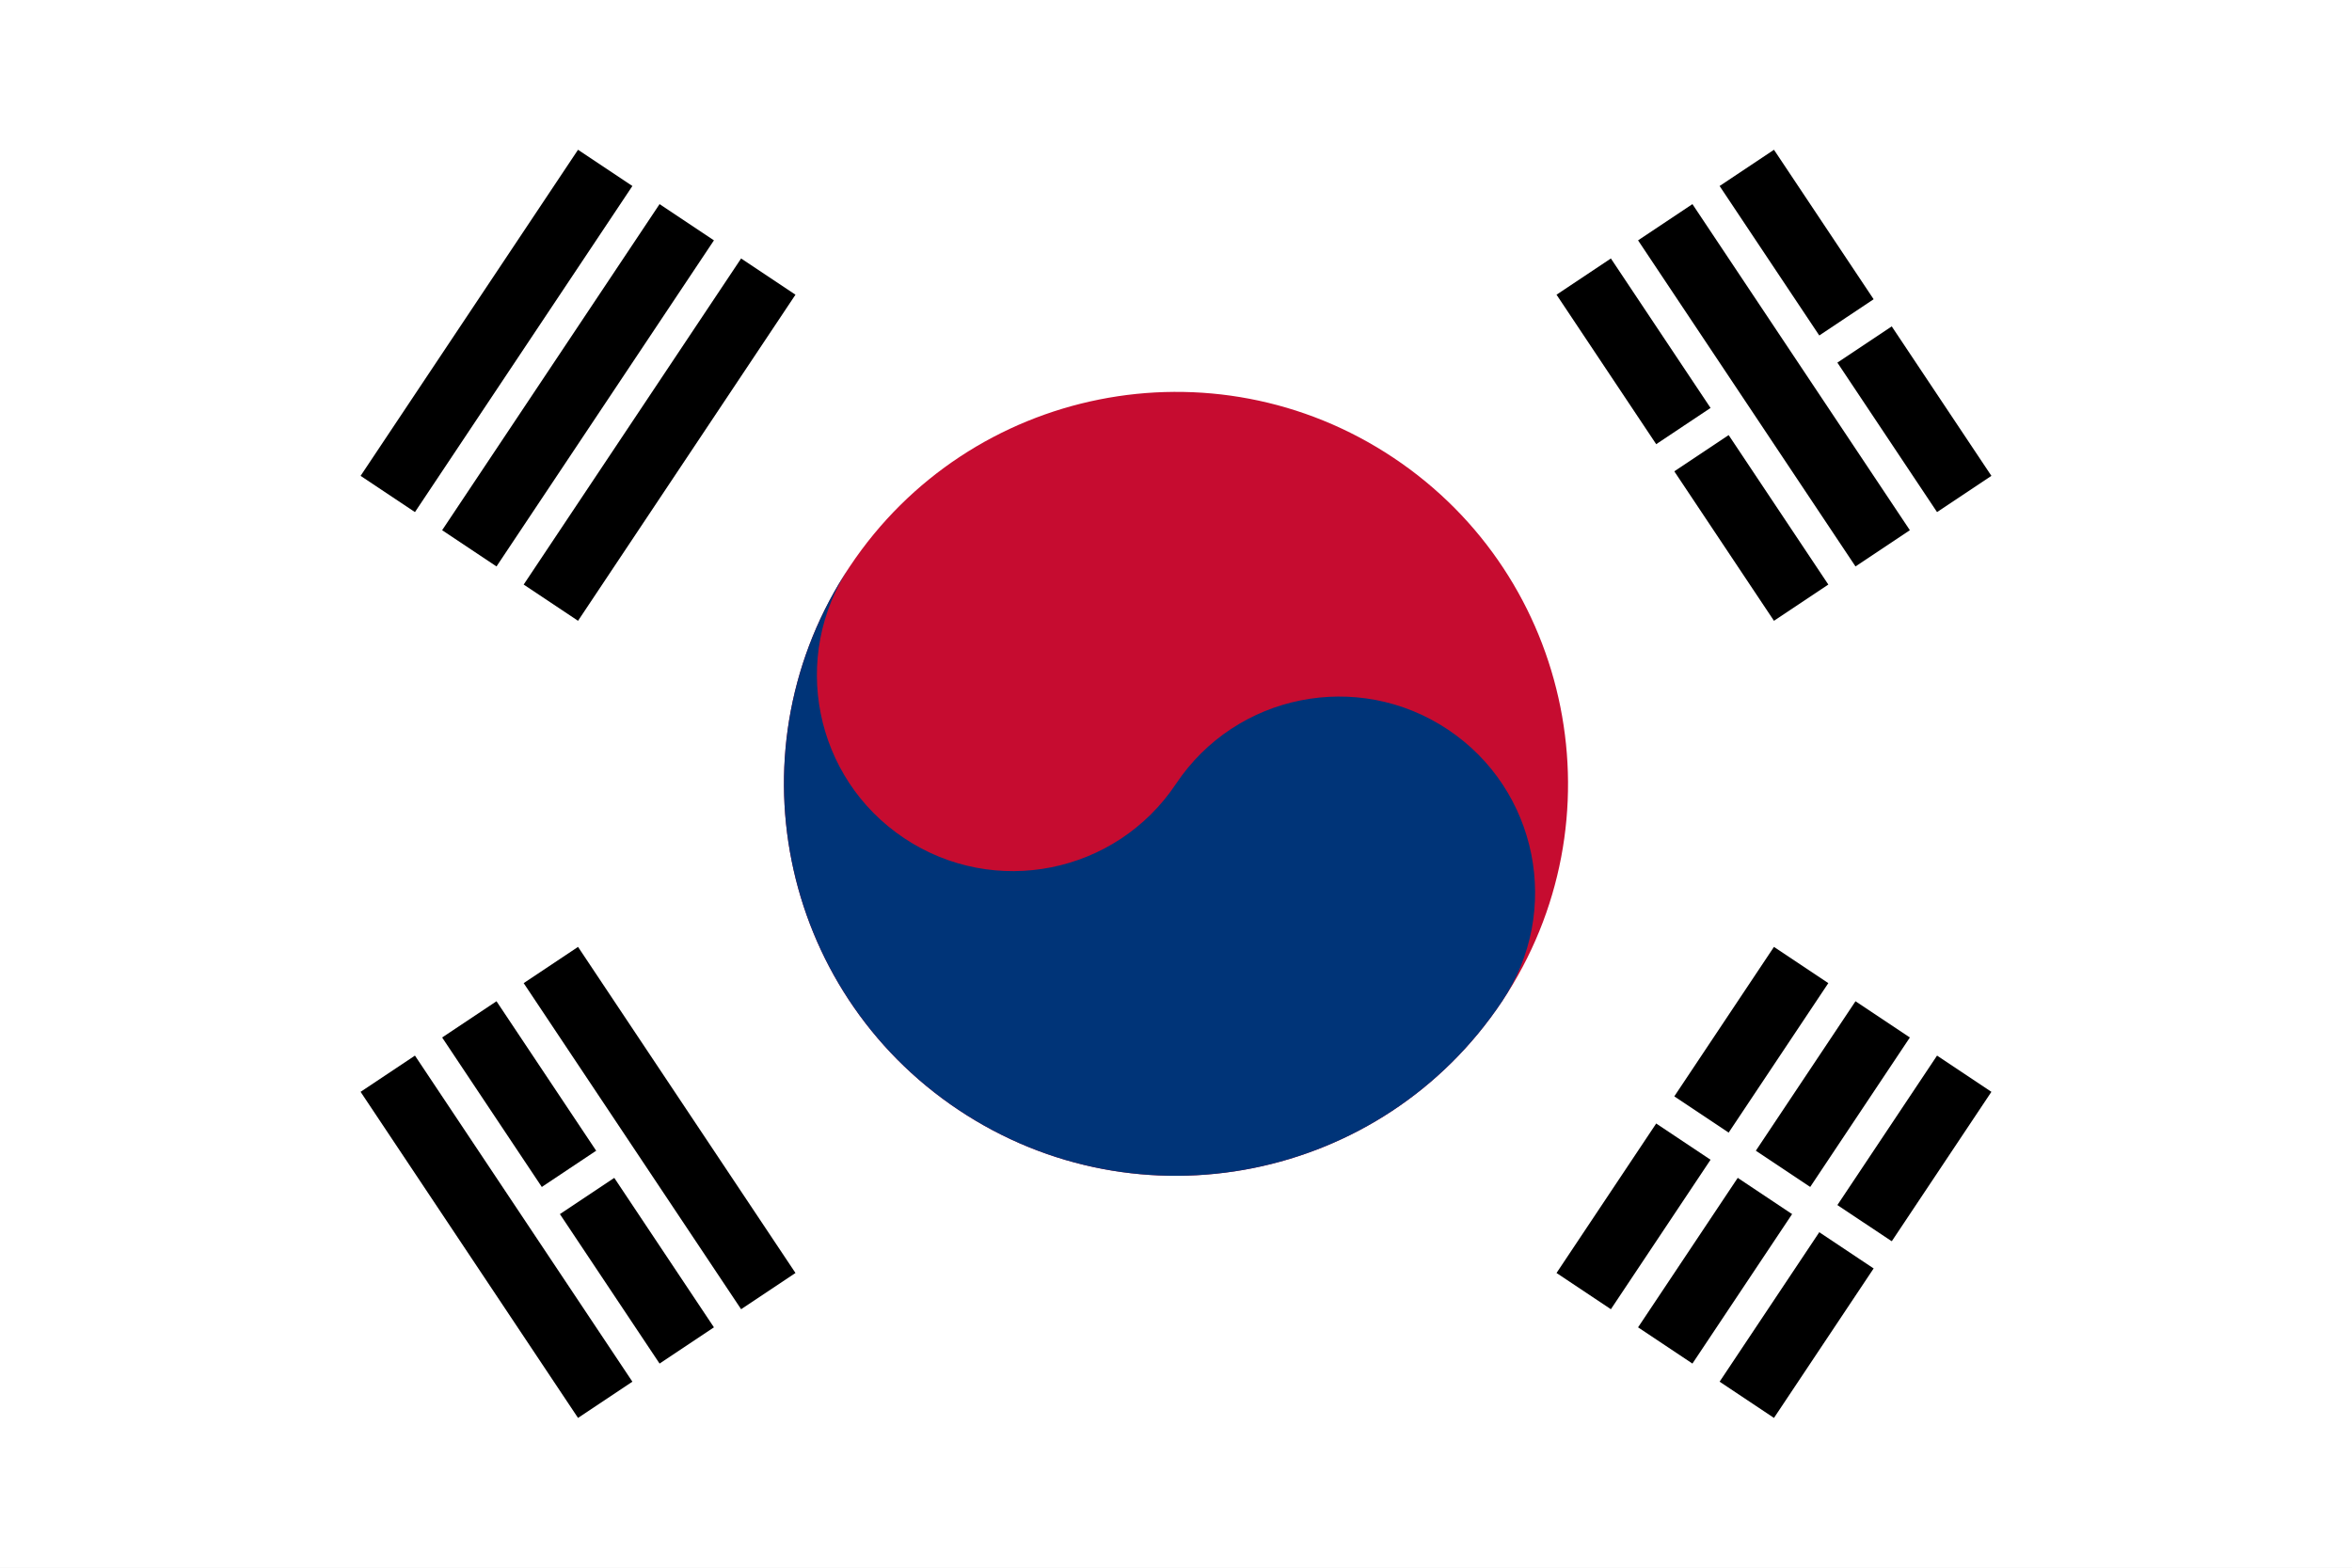
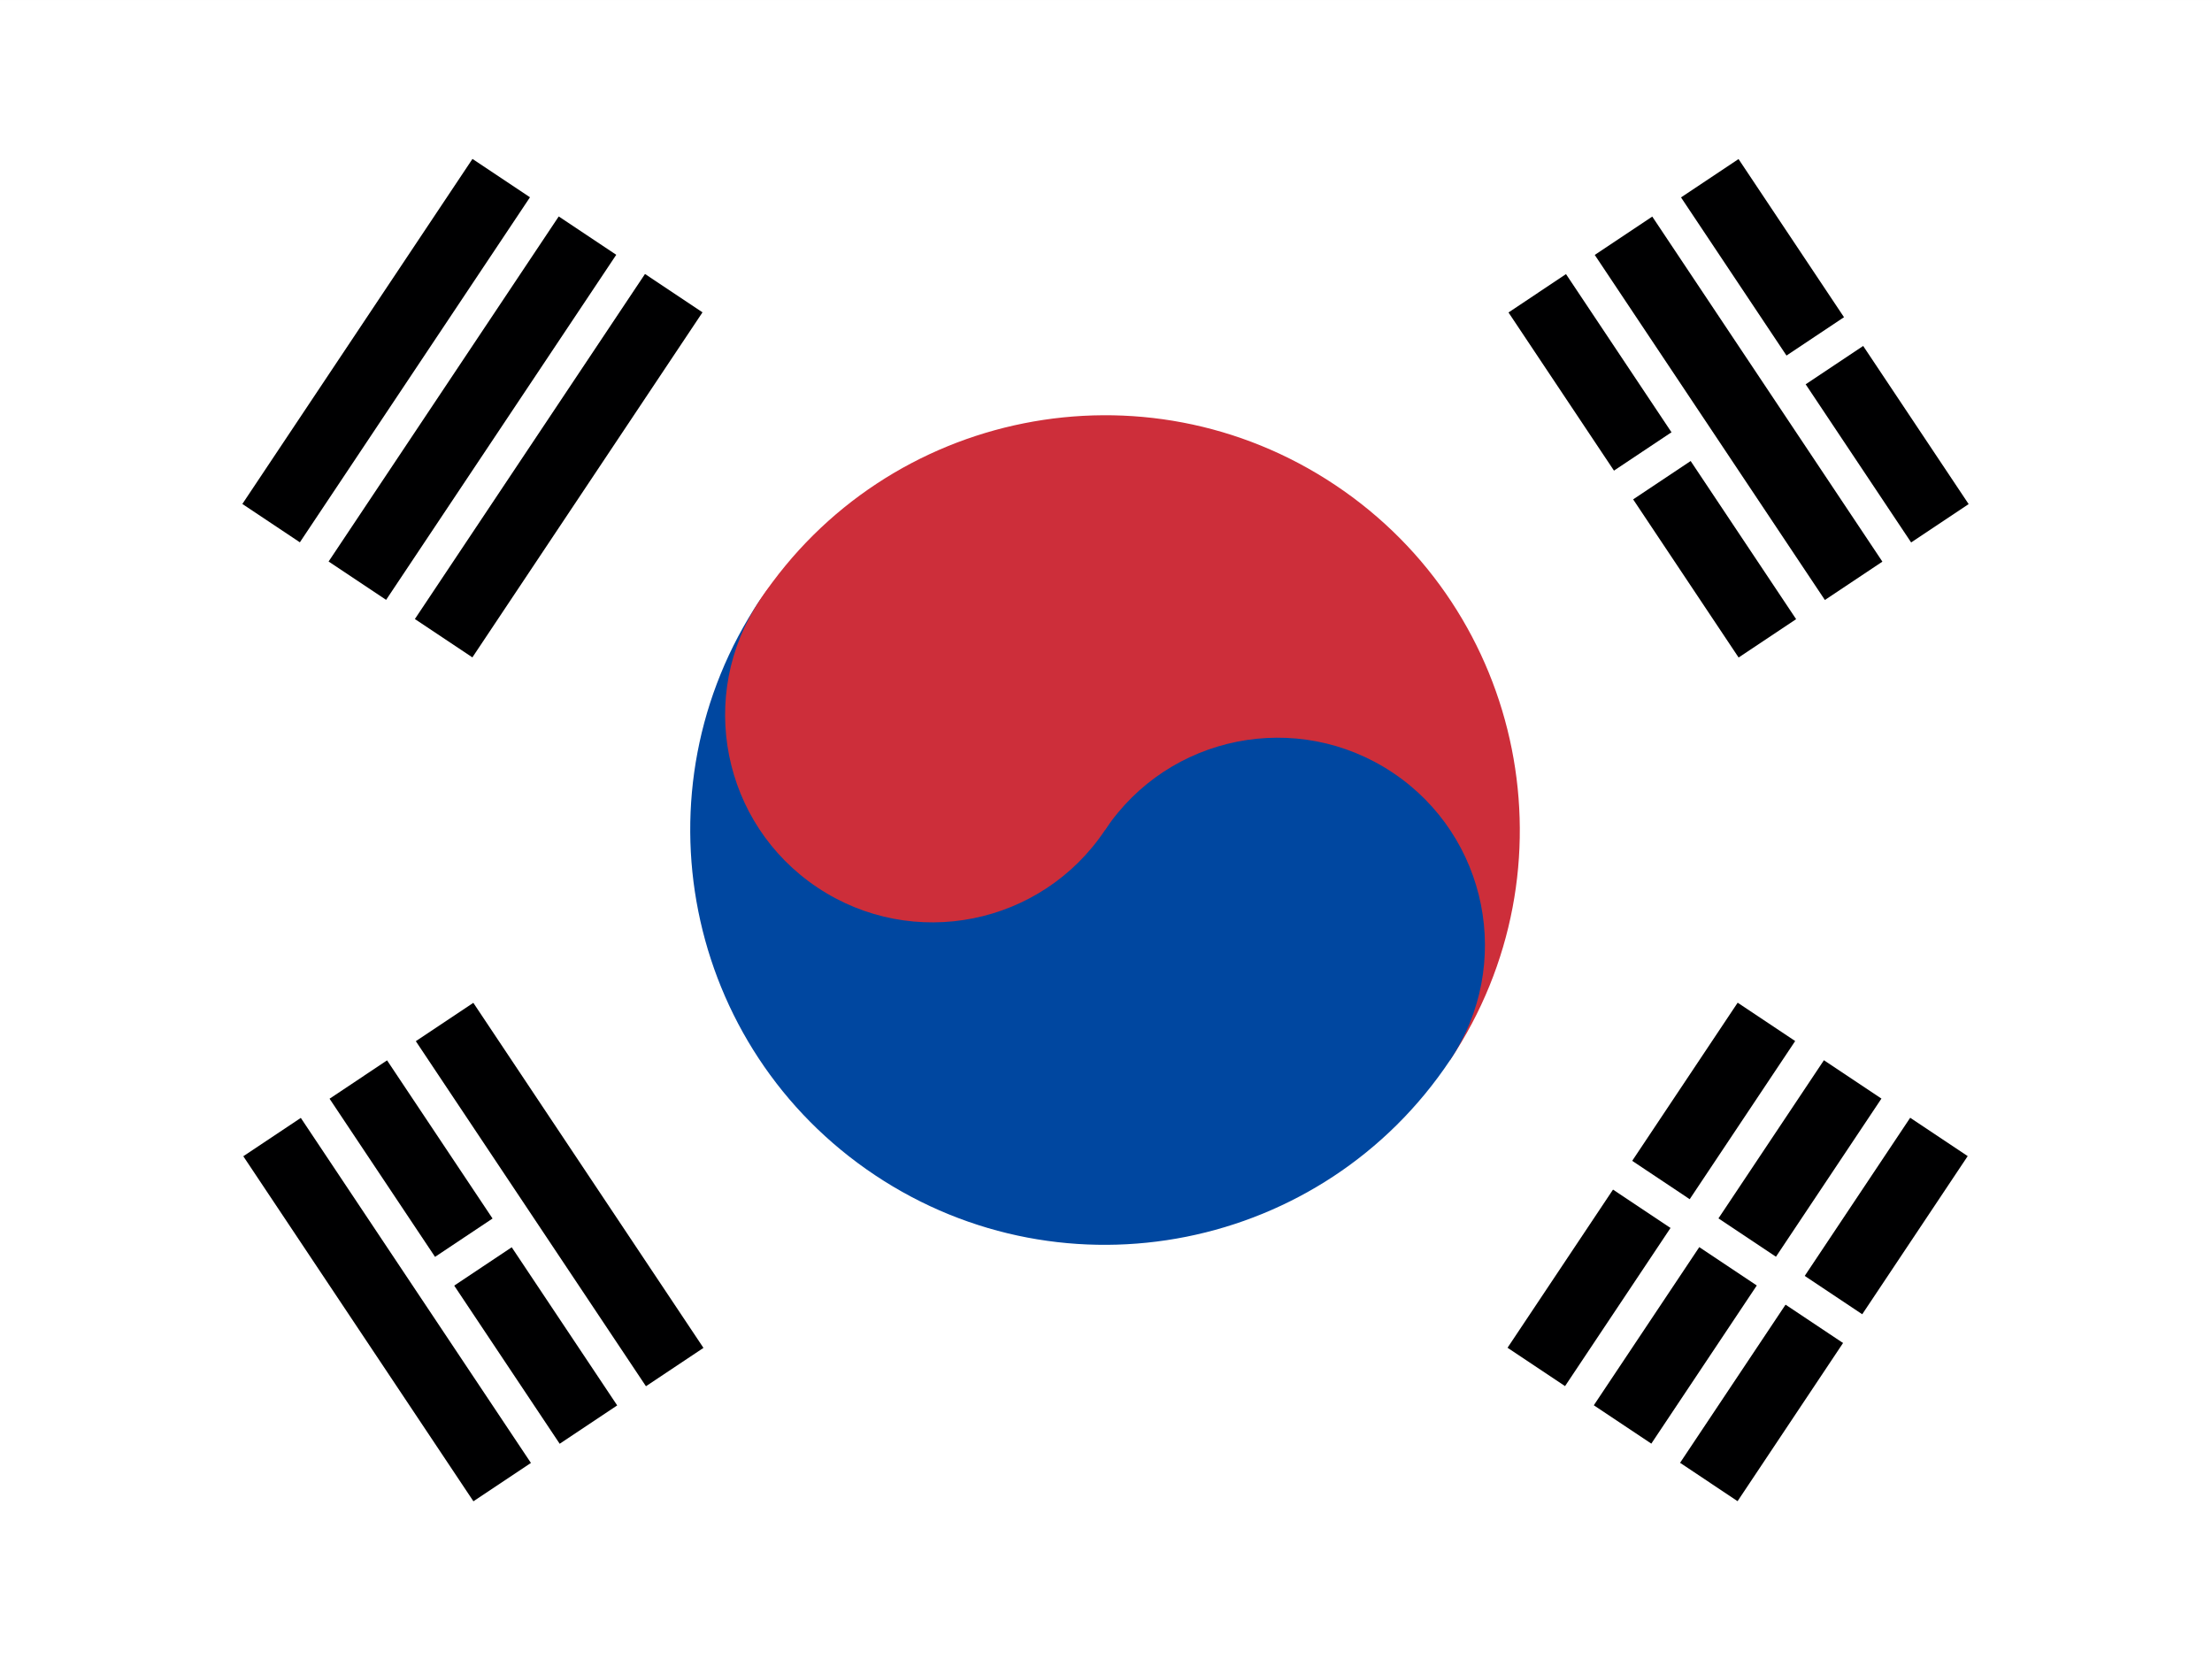
- <svg xmlns="http://www.w3.org/2000/svg" xmlns:xlink="http://www.w3.org/1999/xlink" viewBox="-36 -24 72 48">
-   <rect fill="#fff" x="-36" y="-24" width="72" height="48" />
-   <g transform="rotate(-56.30993)">
-     <g id="b2">
-       <path id="b" d="M-6-25H6M-6-22H6M-6-19H6" stroke="#000" stroke-width="2" />
-       <use xlink:href="#b" y="44" />
+ <svg xmlns="http://www.w3.org/2000/svg" xmlns:xlink="http://www.w3.org/1999/xlink" id="flag-icons-kr" viewBox="0 0 640 480">
+   <defs>
+     <clipPath id="kr-a">
+       <path fill-opacity=".7" d="M-95.8-.4h682.7v512H-95.8z" />
+     </clipPath>
+   </defs>
+   <g fill-rule="evenodd" clip-path="url(#kr-a)" transform="translate(89.8 .4)scale(.9375)">
+     <path fill="#fff" d="M-95.8-.4H587v512H-95.8Z" />
+     <g transform="rotate(-56.3 361.6 -101.3)scale(10.66667)">
+       <g id="kr-c">
+         <path id="kr-b" fill="#000001" d="M-6-26H6v2H-6Zm0 3H6v2H-6Zm0 3H6v2H-6Z" />
+         <use xlink:href="#kr-b" width="100%" height="100%" y="44" />
+       </g>
+       <path stroke="#fff" d="M0 17v10" />
+       <path fill="#cd2e3a" d="M0-12a12 12 0 0 1 0 24Z" />
+       <path fill="#0047a0" d="M0-12a12 12 0 0 0 0 24A6 6 0 0 0 0 0Z" />
+       <circle cy="-6" r="6" fill="#cd2e3a" />
    </g>
-     <path stroke="#fff" stroke-width="1" d="M0,17v10" />
-     <circle fill="#c60c30" r="12" />
-     <path fill="#003478" d="M0-12A6,6 0 0 0 0,0A6,6 0 0 1 0,12A12,12 0 0,1 0-12Z" />
-   </g>
-   <g transform="rotate(-123.6901)">
-     <use xlink:href="#b2" />
-     <path stroke="#fff" stroke-width="1" d="M0-23.5v3M0,17v3.5M0,23.5v3" />
+     <g transform="rotate(-123.7 191.2 62.2)scale(10.66667)">
+       <use xlink:href="#kr-c" width="100%" height="100%" />
+       <path stroke="#fff" d="M0-23.5v3M0 17v3.5m0 3v3" />
+     </g>
  </g>
</svg>
